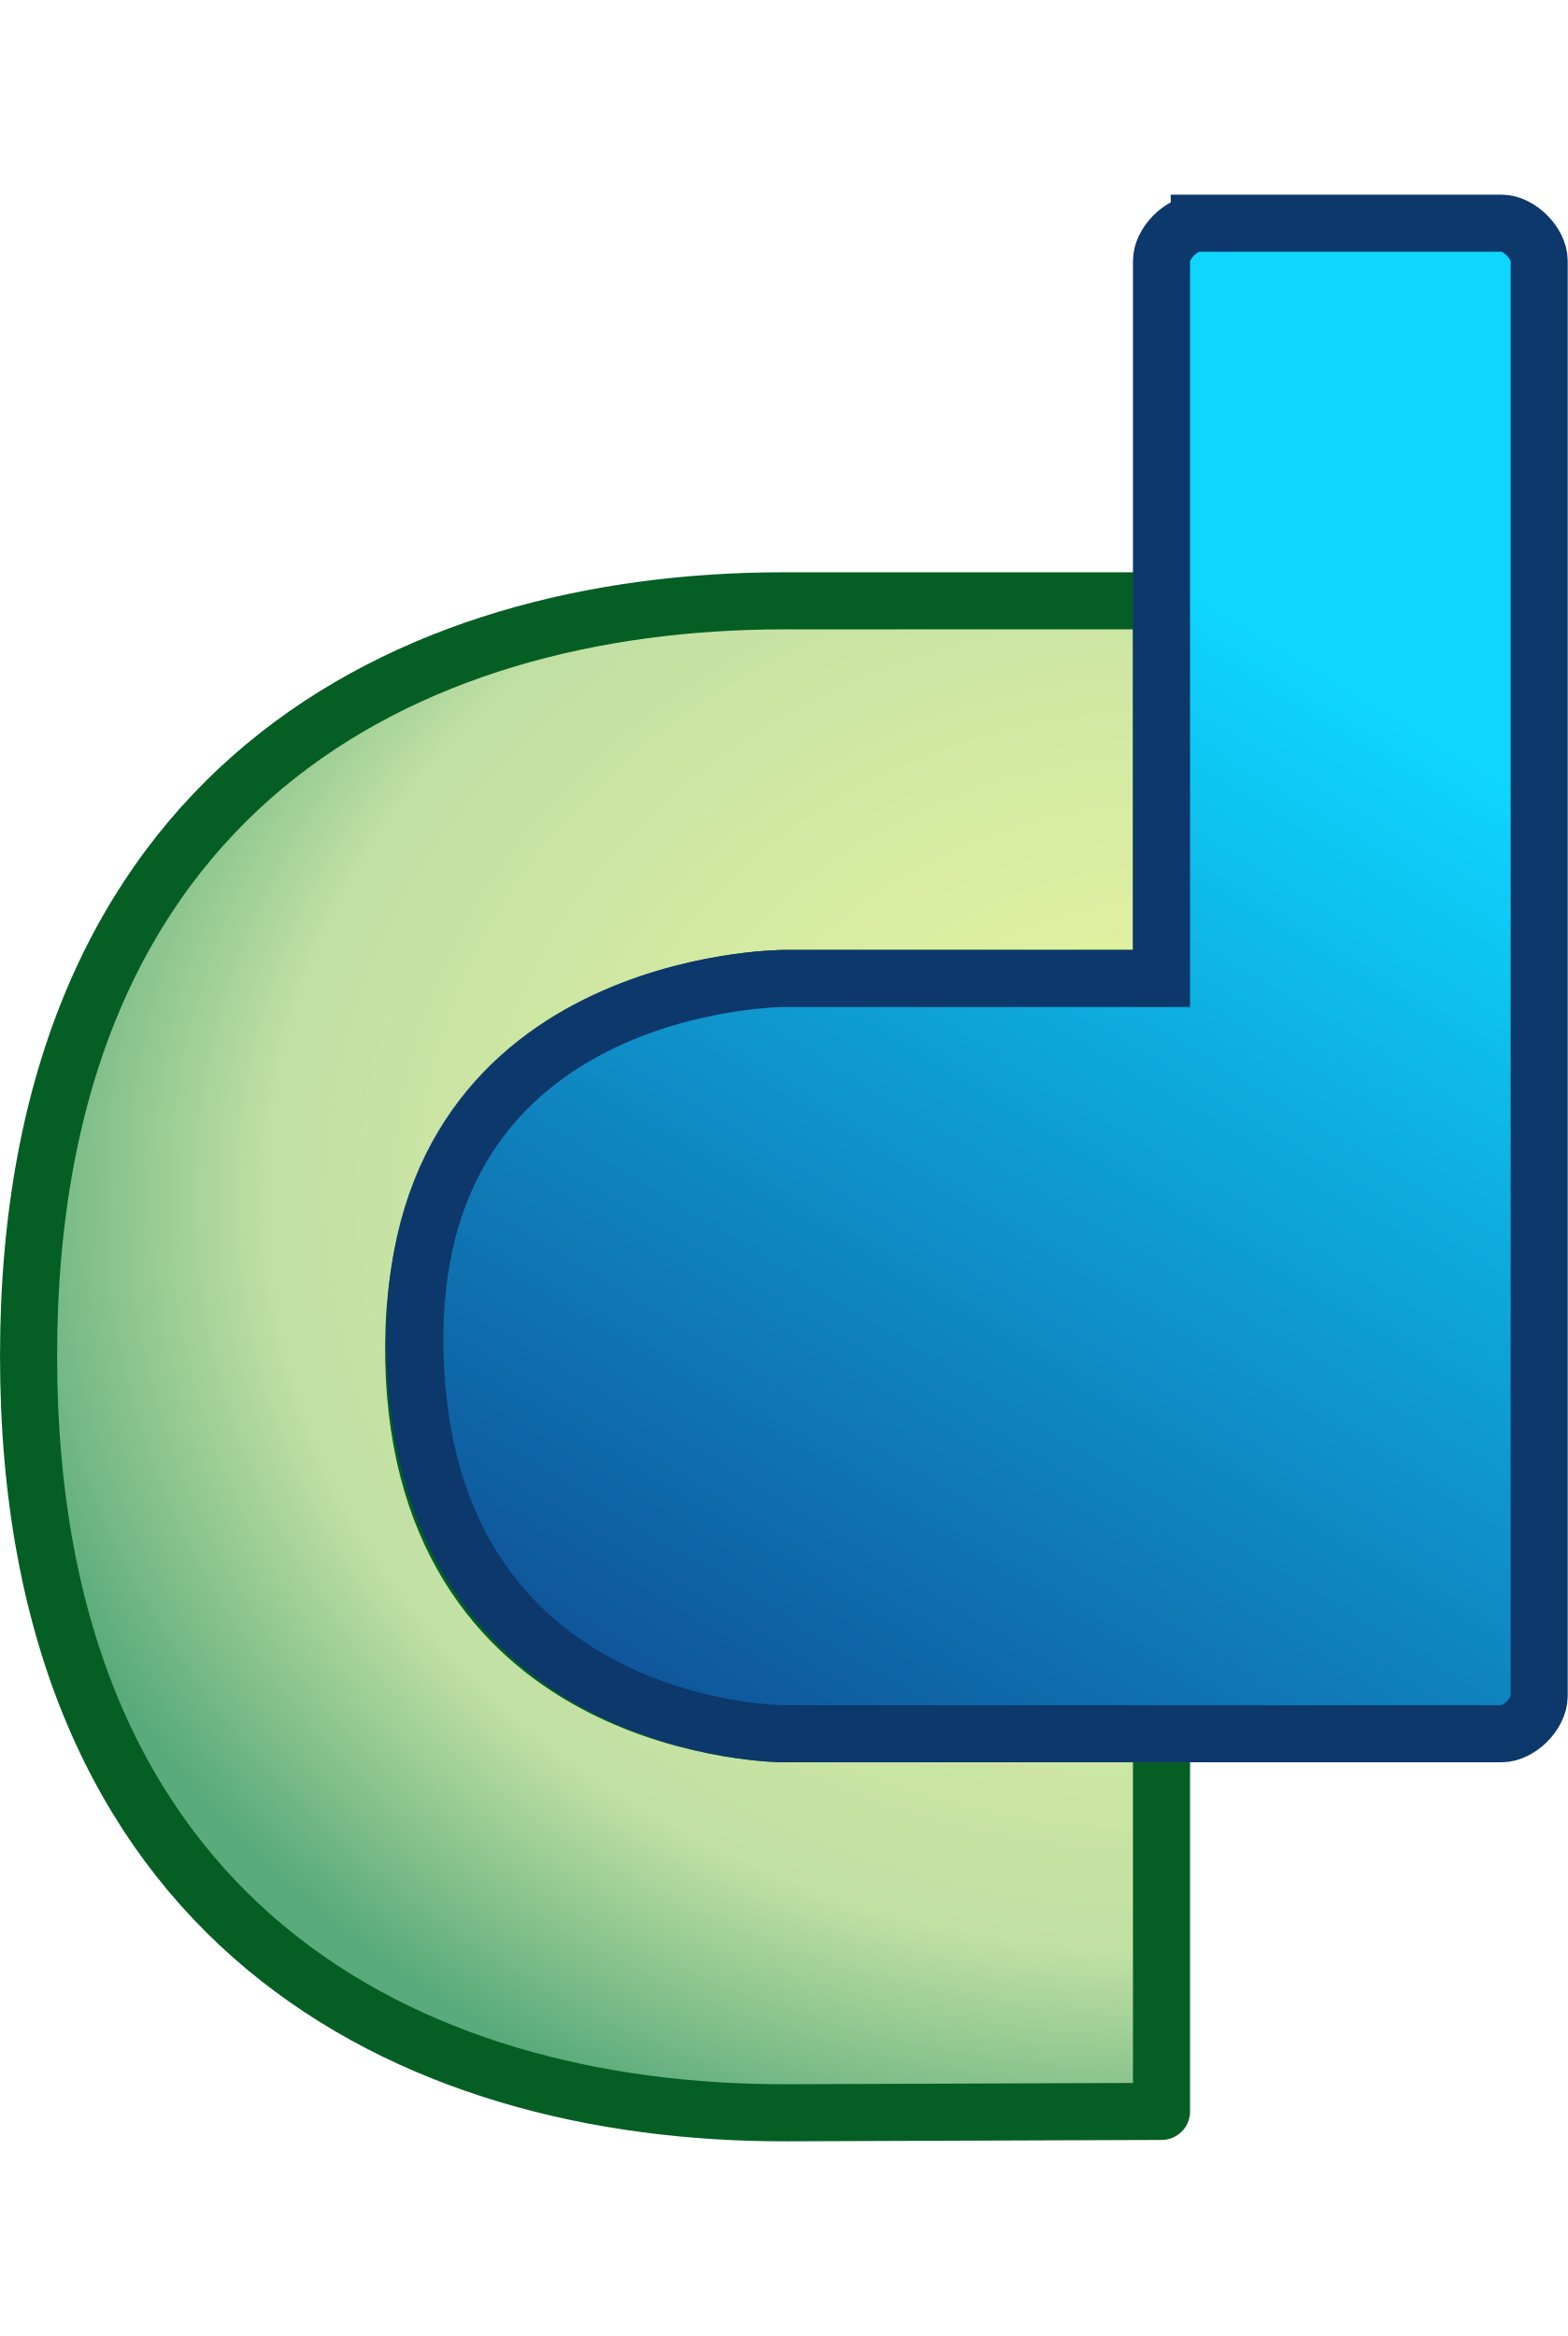
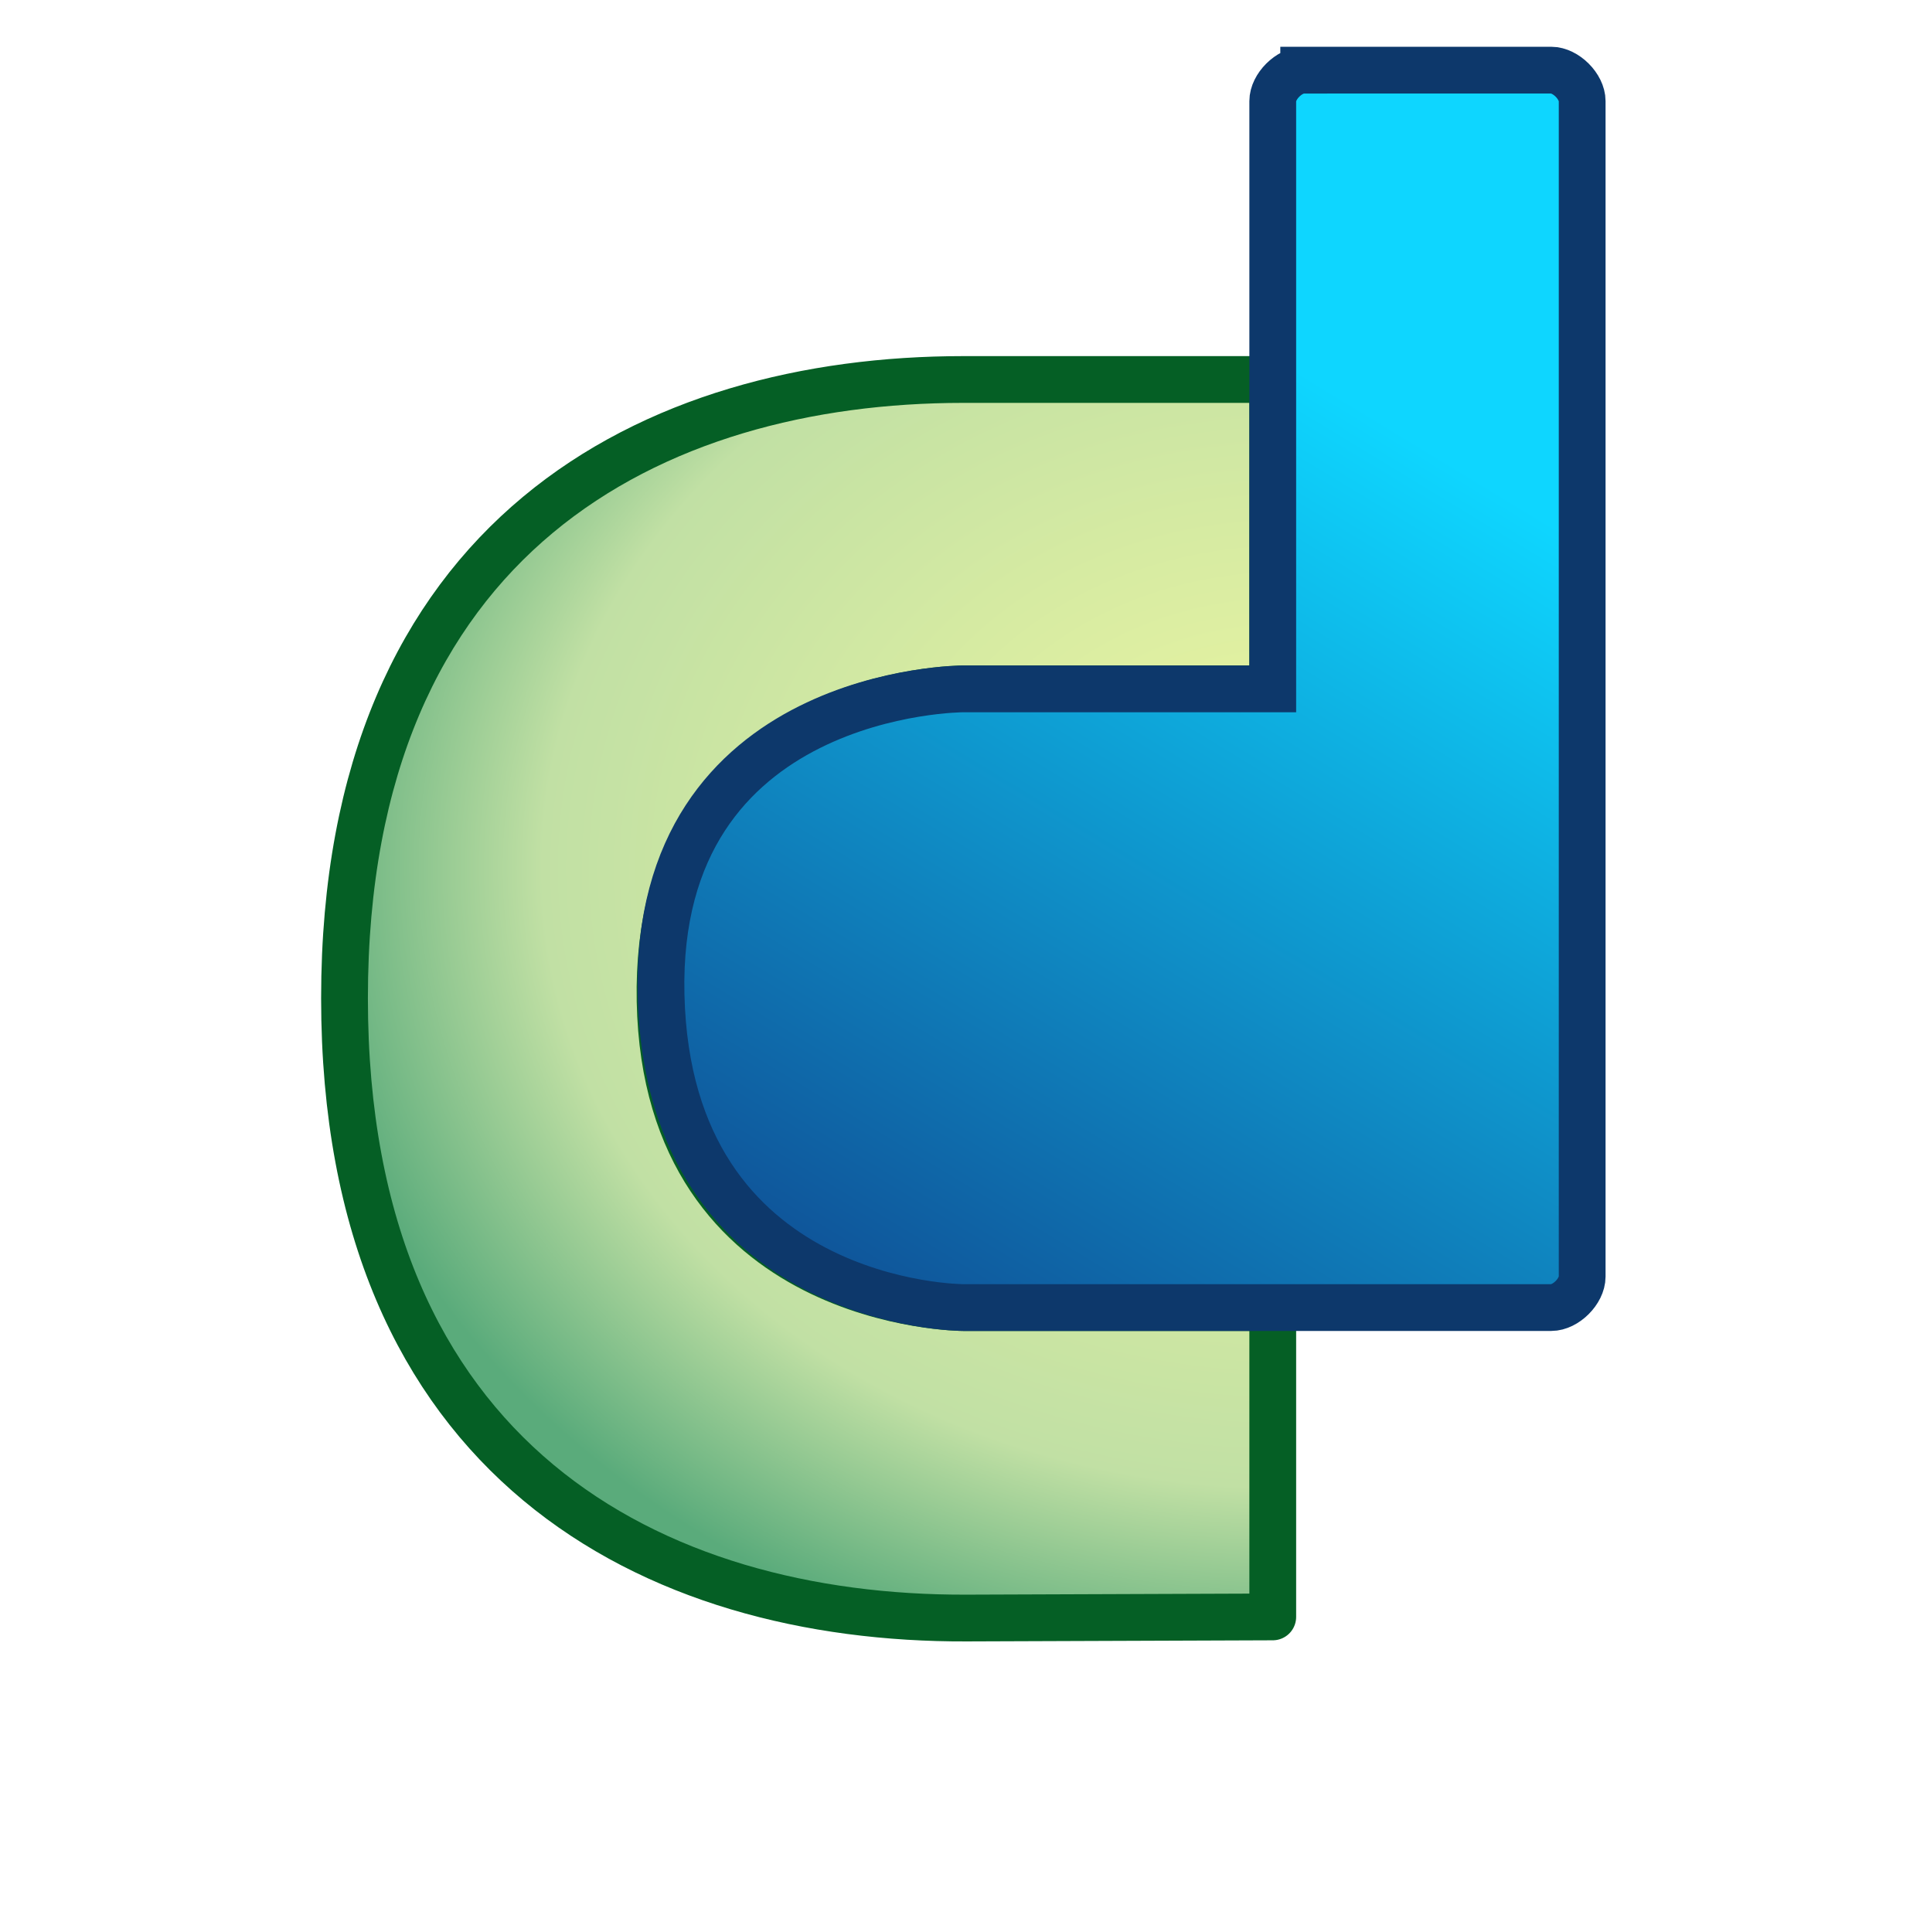
- <svg xmlns="http://www.w3.org/2000/svg" xmlns:ns1="http://www.openswatchbook.org/uri/2009/osb" xmlns:xlink="http://www.w3.org/1999/xlink" version="1.1" viewBox="0 -6.819 54.917 81.833">
+ <svg xmlns="http://www.w3.org/2000/svg" xmlns:ns1="http://www.openswatchbook.org/uri/2009/osb" xmlns:xlink="http://www.w3.org/1999/xlink" version="1.1" viewBox="-13.729 -2 82.375 82.62">
  <style>
      :root {
         background: linear-gradient(-45deg, hsl(213, 78%, 24%), hsl(141, 90%, 35%));
         filter: drop-shadow(5px 5px 3vh rgba(0, 0, 0, 0.7))
      }
   </style>
  <defs id="defs2">
    <linearGradient id="linearGradient6203">
      <stop style="stop-color:#f0f8a0;stop-opacity:1" offset="0" id="stop6201" />
      <stop id="stop6272" offset="0.75" style="stop-color:#c1e0a4;stop-opacity:1;" />
      <stop style="stop-color:#5aab7b;stop-opacity:1" offset="1" id="stop6199" />
    </linearGradient>
    <linearGradient id="linearGradient6195">
      <stop id="stop6191" offset="0" style="stop-color:#0f5499;stop-opacity:1" />
      <stop id="stop6193" offset="1" style="stop-color:#0ed6ff;stop-opacity:1" />
    </linearGradient>
    <linearGradient ns1:paint="solid" id="linearGradient6119">
      <stop id="stop6117" offset="0" style="stop-color:#75af89;stop-opacity:1;" />
    </linearGradient>
    <linearGradient gradientTransform="translate(-42.33333,27.78125)" gradientUnits="userSpaceOnUse" y2="199.104" x2="109.802" y1="236.146" x1="87.312" id="linearGradient6197" xlink:href="#linearGradient6195" />
    <radialGradient gradientUnits="userSpaceOnUse" gradientTransform="matrix(-2.030982,-8.6890853e-7,7.0332774e-7,-1.693543,253.8396,637.533)" r="20.844" fy="230.917" fx="93.458" cy="230.917" cx="93.458" id="radialGradient6287" xlink:href="#linearGradient6203" />
    <radialGradient r="20.844" fy="230.917" fx="93.458" cy="230.917" cx="93.458" gradientTransform="matrix(-2.030982,-8.6890853e-7,7.0332774e-7,-1.693543,253.8396,637.533)" gradientUnits="userSpaceOnUse" id="radialGradient6314" xlink:href="#linearGradient6203" />
    <linearGradient y2="199.104" x2="109.802" y1="236.146" x1="87.312" gradientTransform="translate(-42.33333,27.78125)" gradientUnits="userSpaceOnUse" id="linearGradient6316" xlink:href="#linearGradient6195" />
  </defs>
  <g transform="translate(-22.8125,-211.3333)" style="display:inline" id="layer2">
    <g id="CD" style="display:inline">
      <path d="M 63.5,225.562 H 50.271 c -13.229,0 -26.458,6.615 -26.458,26.458 0,19.844 13.229,26.556 26.599,26.507 L 63.5,278.479 l 4e-5,-13.229 H 50.271 c 0,0 -12.705,1e-4 -12.965,-13.097 -0.265,-13.362 12.965,-13.362 12.965,-13.362 H 63.5 Z" style="display:inline;fill:url(#radialGradient6314);fill-opacity:1;stroke:#055f25;stroke-width:2;stroke-linecap:round;stroke-linejoin:round;stroke-miterlimit:4;stroke-dasharray:none;stroke-opacity:1" id="C" />
      <path d="m 64.823,212.333 h 10.583 c 0.624,0 1.323,0.699 1.323,1.323 v 50.271 c 0,0.624 -0.699,1.323 -1.323,1.323 H 63.5 50.271 c 0,0 -12.613,-1.5e-4 -12.924,-13.372 -0.305,-13.086 12.924,-13.086 12.924,-13.086 H 63.5 v -25.135 c 0,-0.624 0.699,-1.323 1.323,-1.323 z" style="fill:url(#linearGradient6316);fill-opacity:1;stroke:#0d386b;stroke-width:2;stroke-linecap:butt;stroke-linejoin:miter;stroke-miterlimit:4;stroke-dasharray:none;stroke-opacity:1" id="D" />
    </g>
  </g>
</svg>
